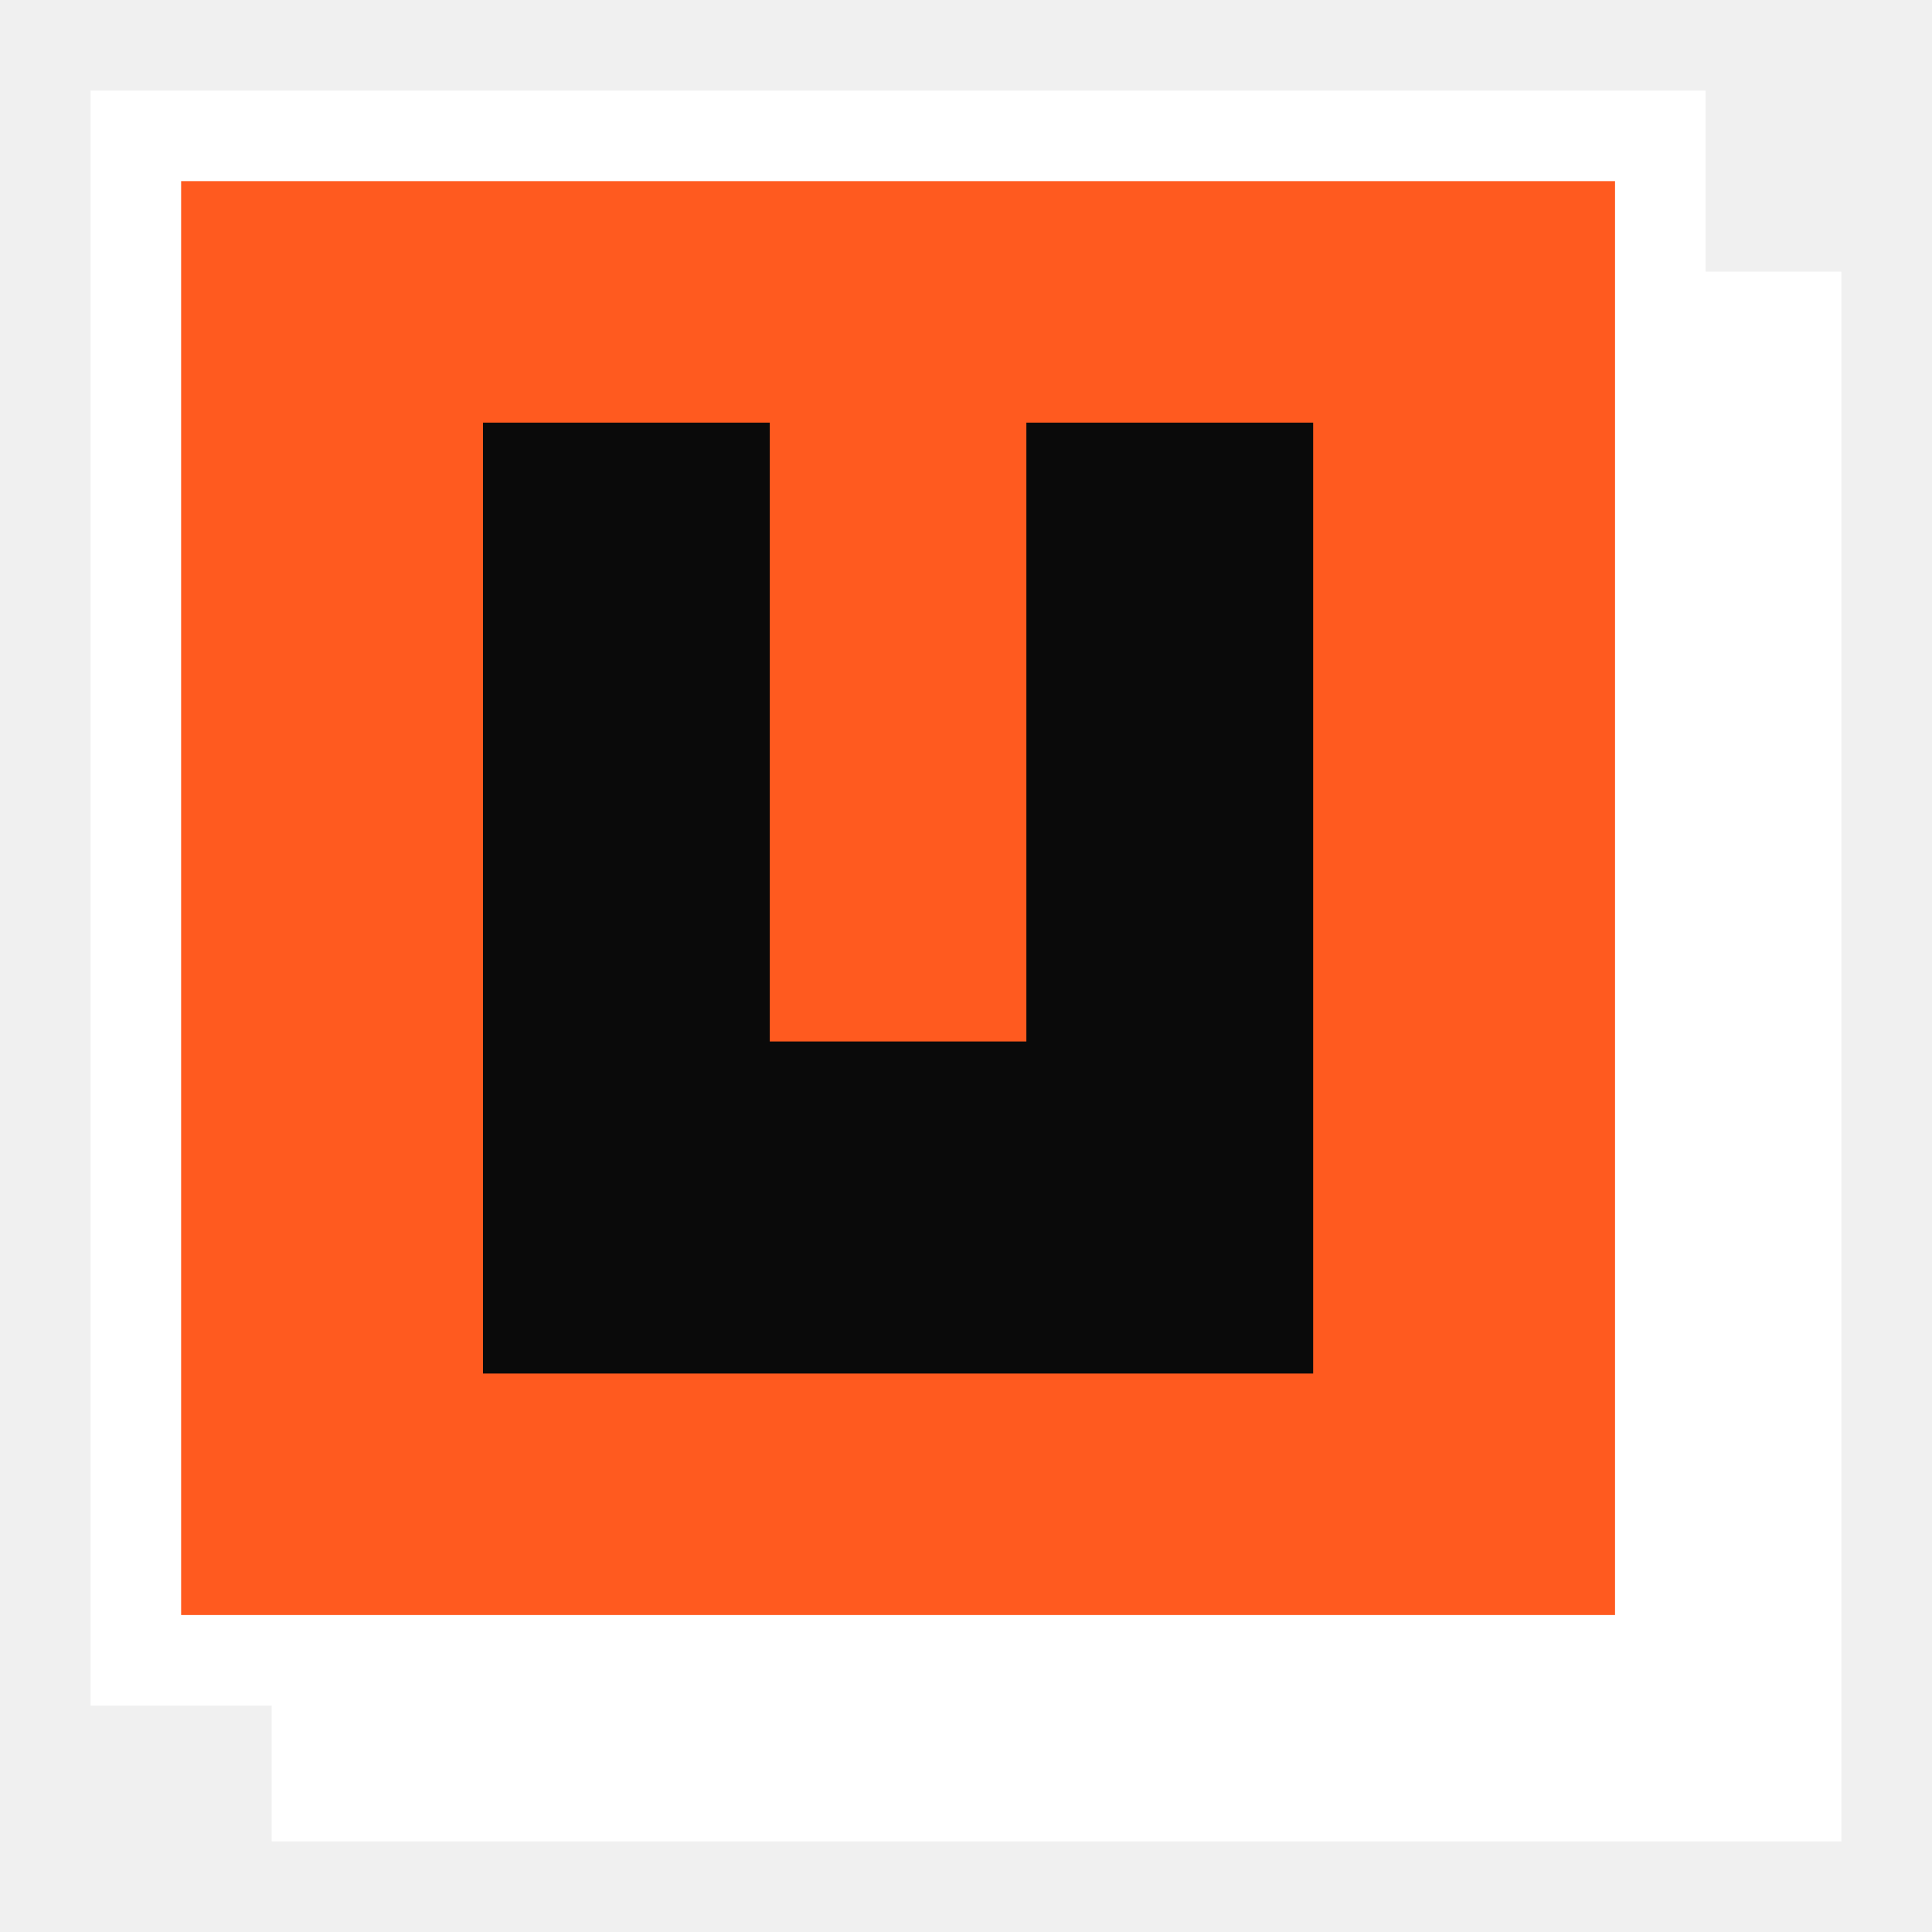
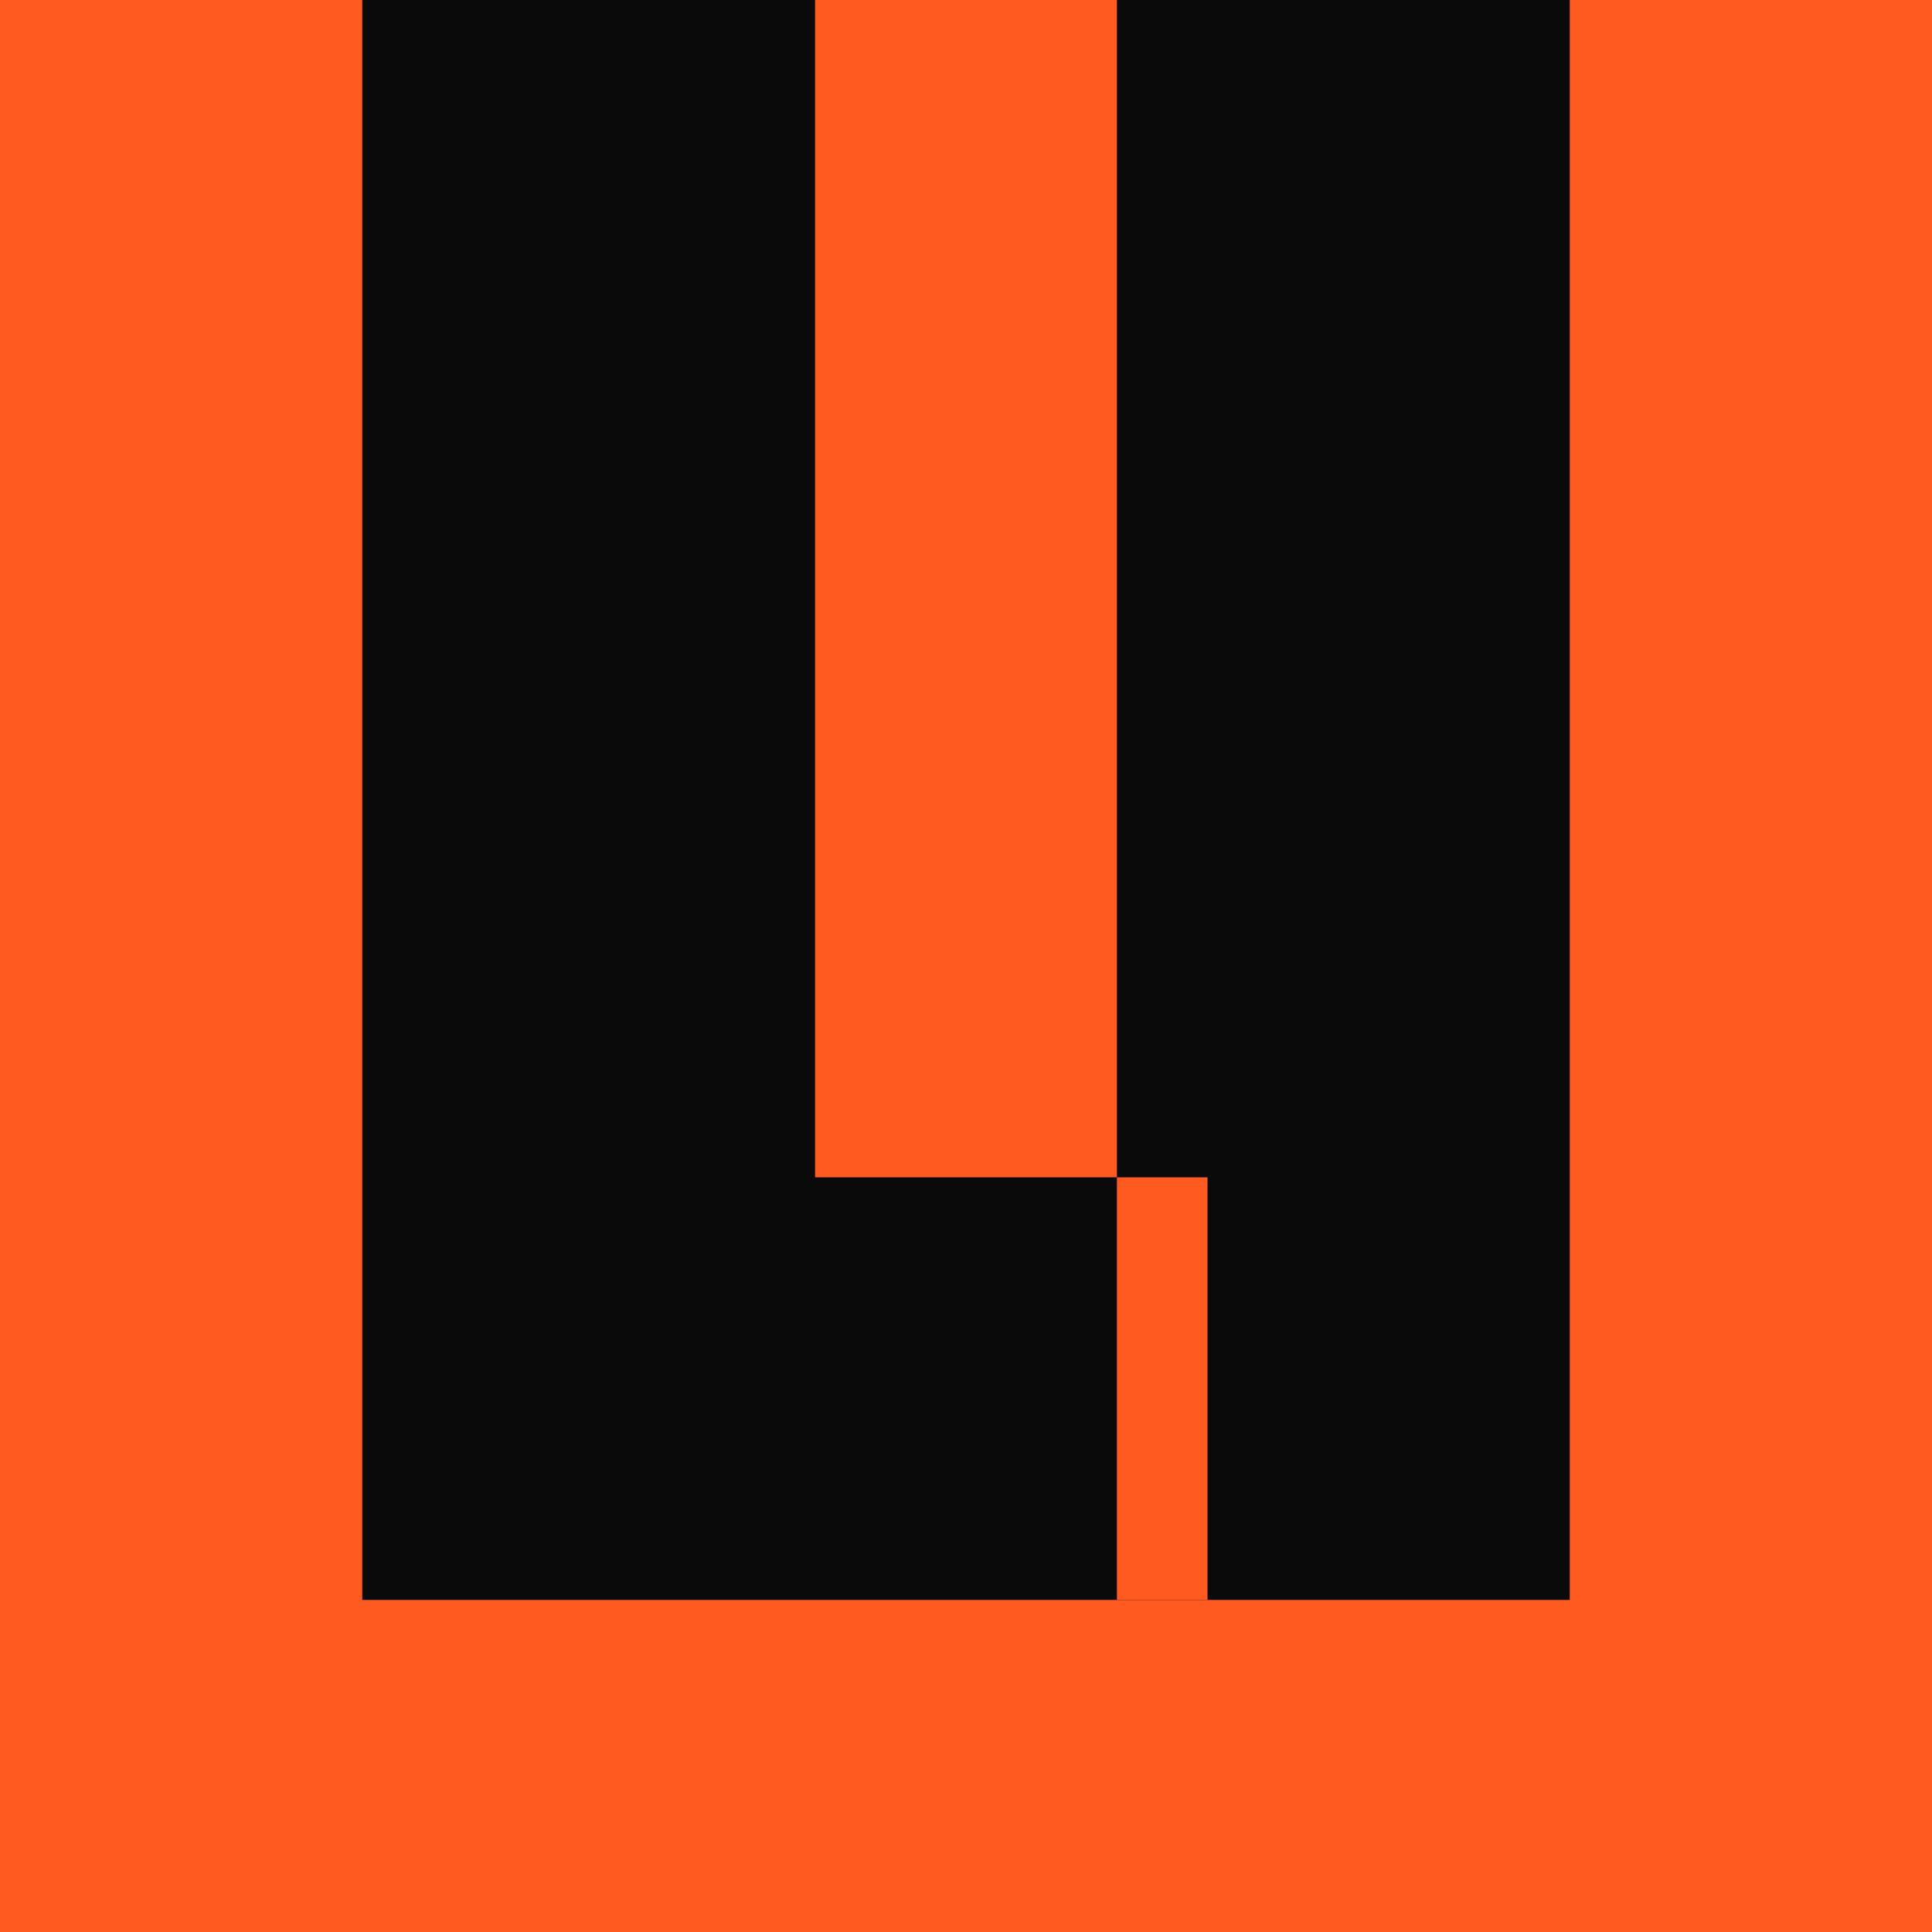
<svg xmlns="http://www.w3.org/2000/svg" viewBox="0 0 512 512" role="img" aria-label="UberScene">
-   <rect x="72" y="72" width="416" height="416" fill="#ffffff" />
-   <rect x="36" y="36" width="404" height="404" fill="#ff5a1f" stroke="#ffffff" stroke-width="24" />
-   <path d="M128 112H204V276H272V112H348V364H128Z" fill="#0a0a0a" />
+   <rect width="512" height="512" fill="#ff5a1f" />
+   <path d="M96 0H216V312H296V0H416V424H96Z" fill="#0a0a0a" />
+   <rect x="296" y="312" width="24" height="112" fill="#ff5a1f" />
</svg>
